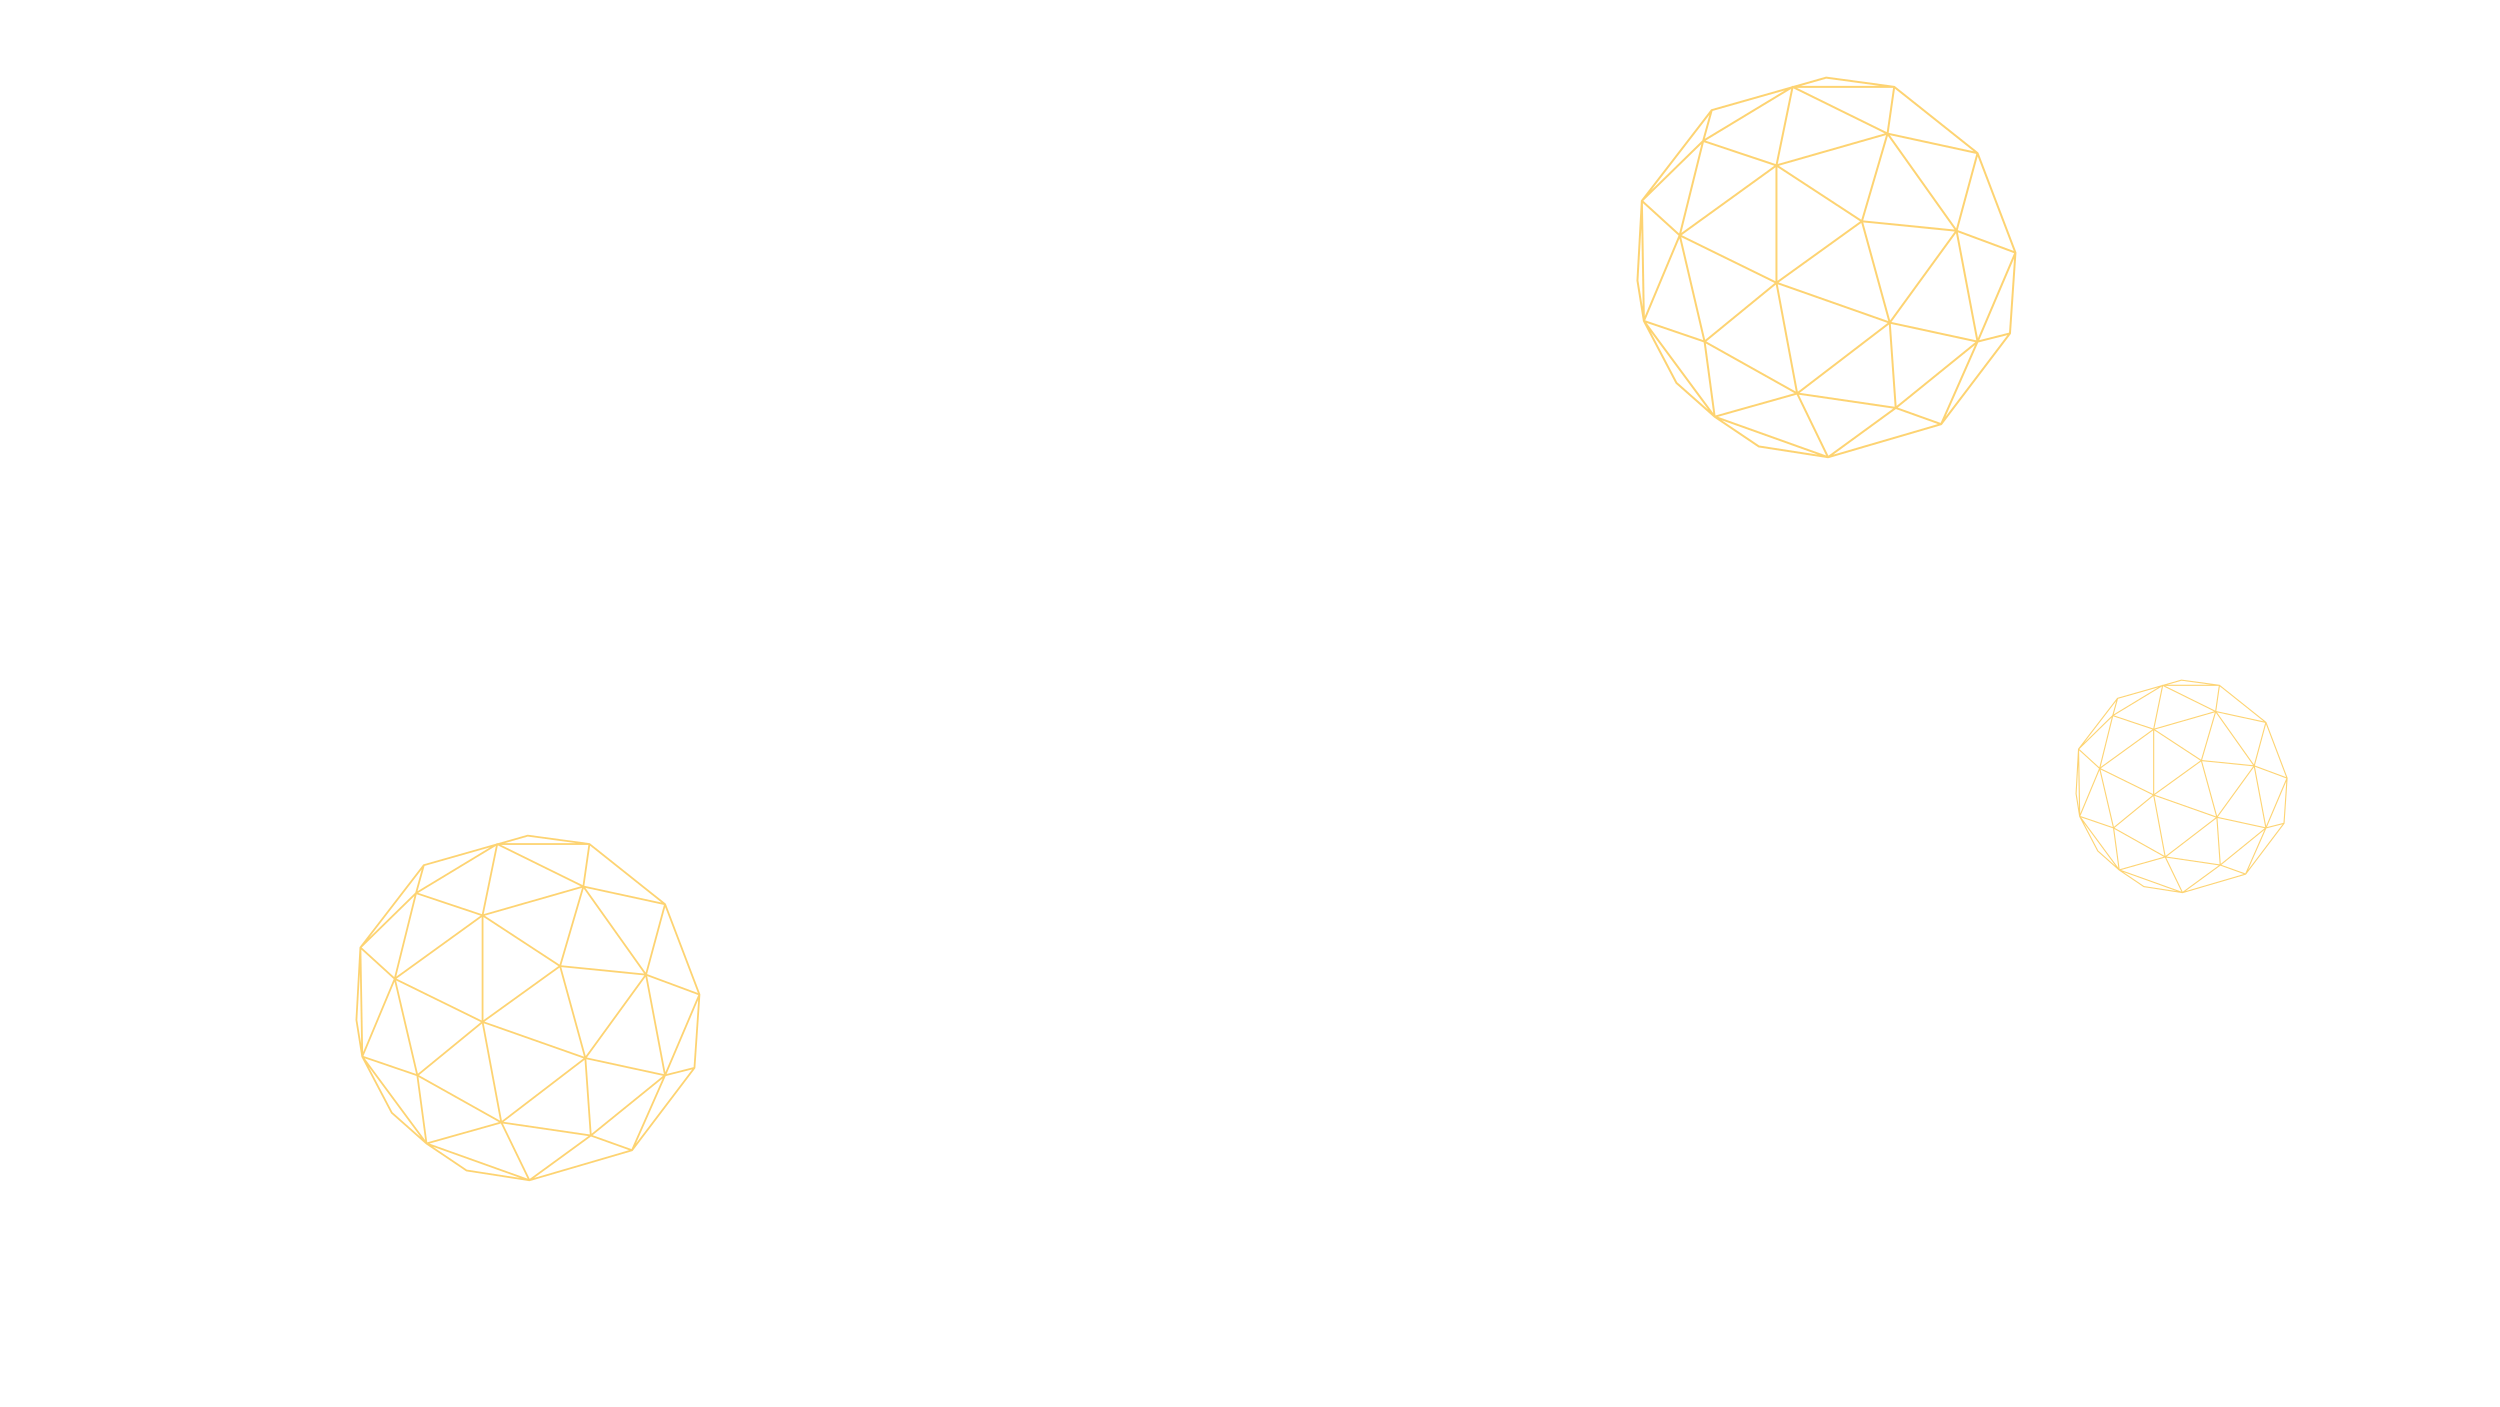
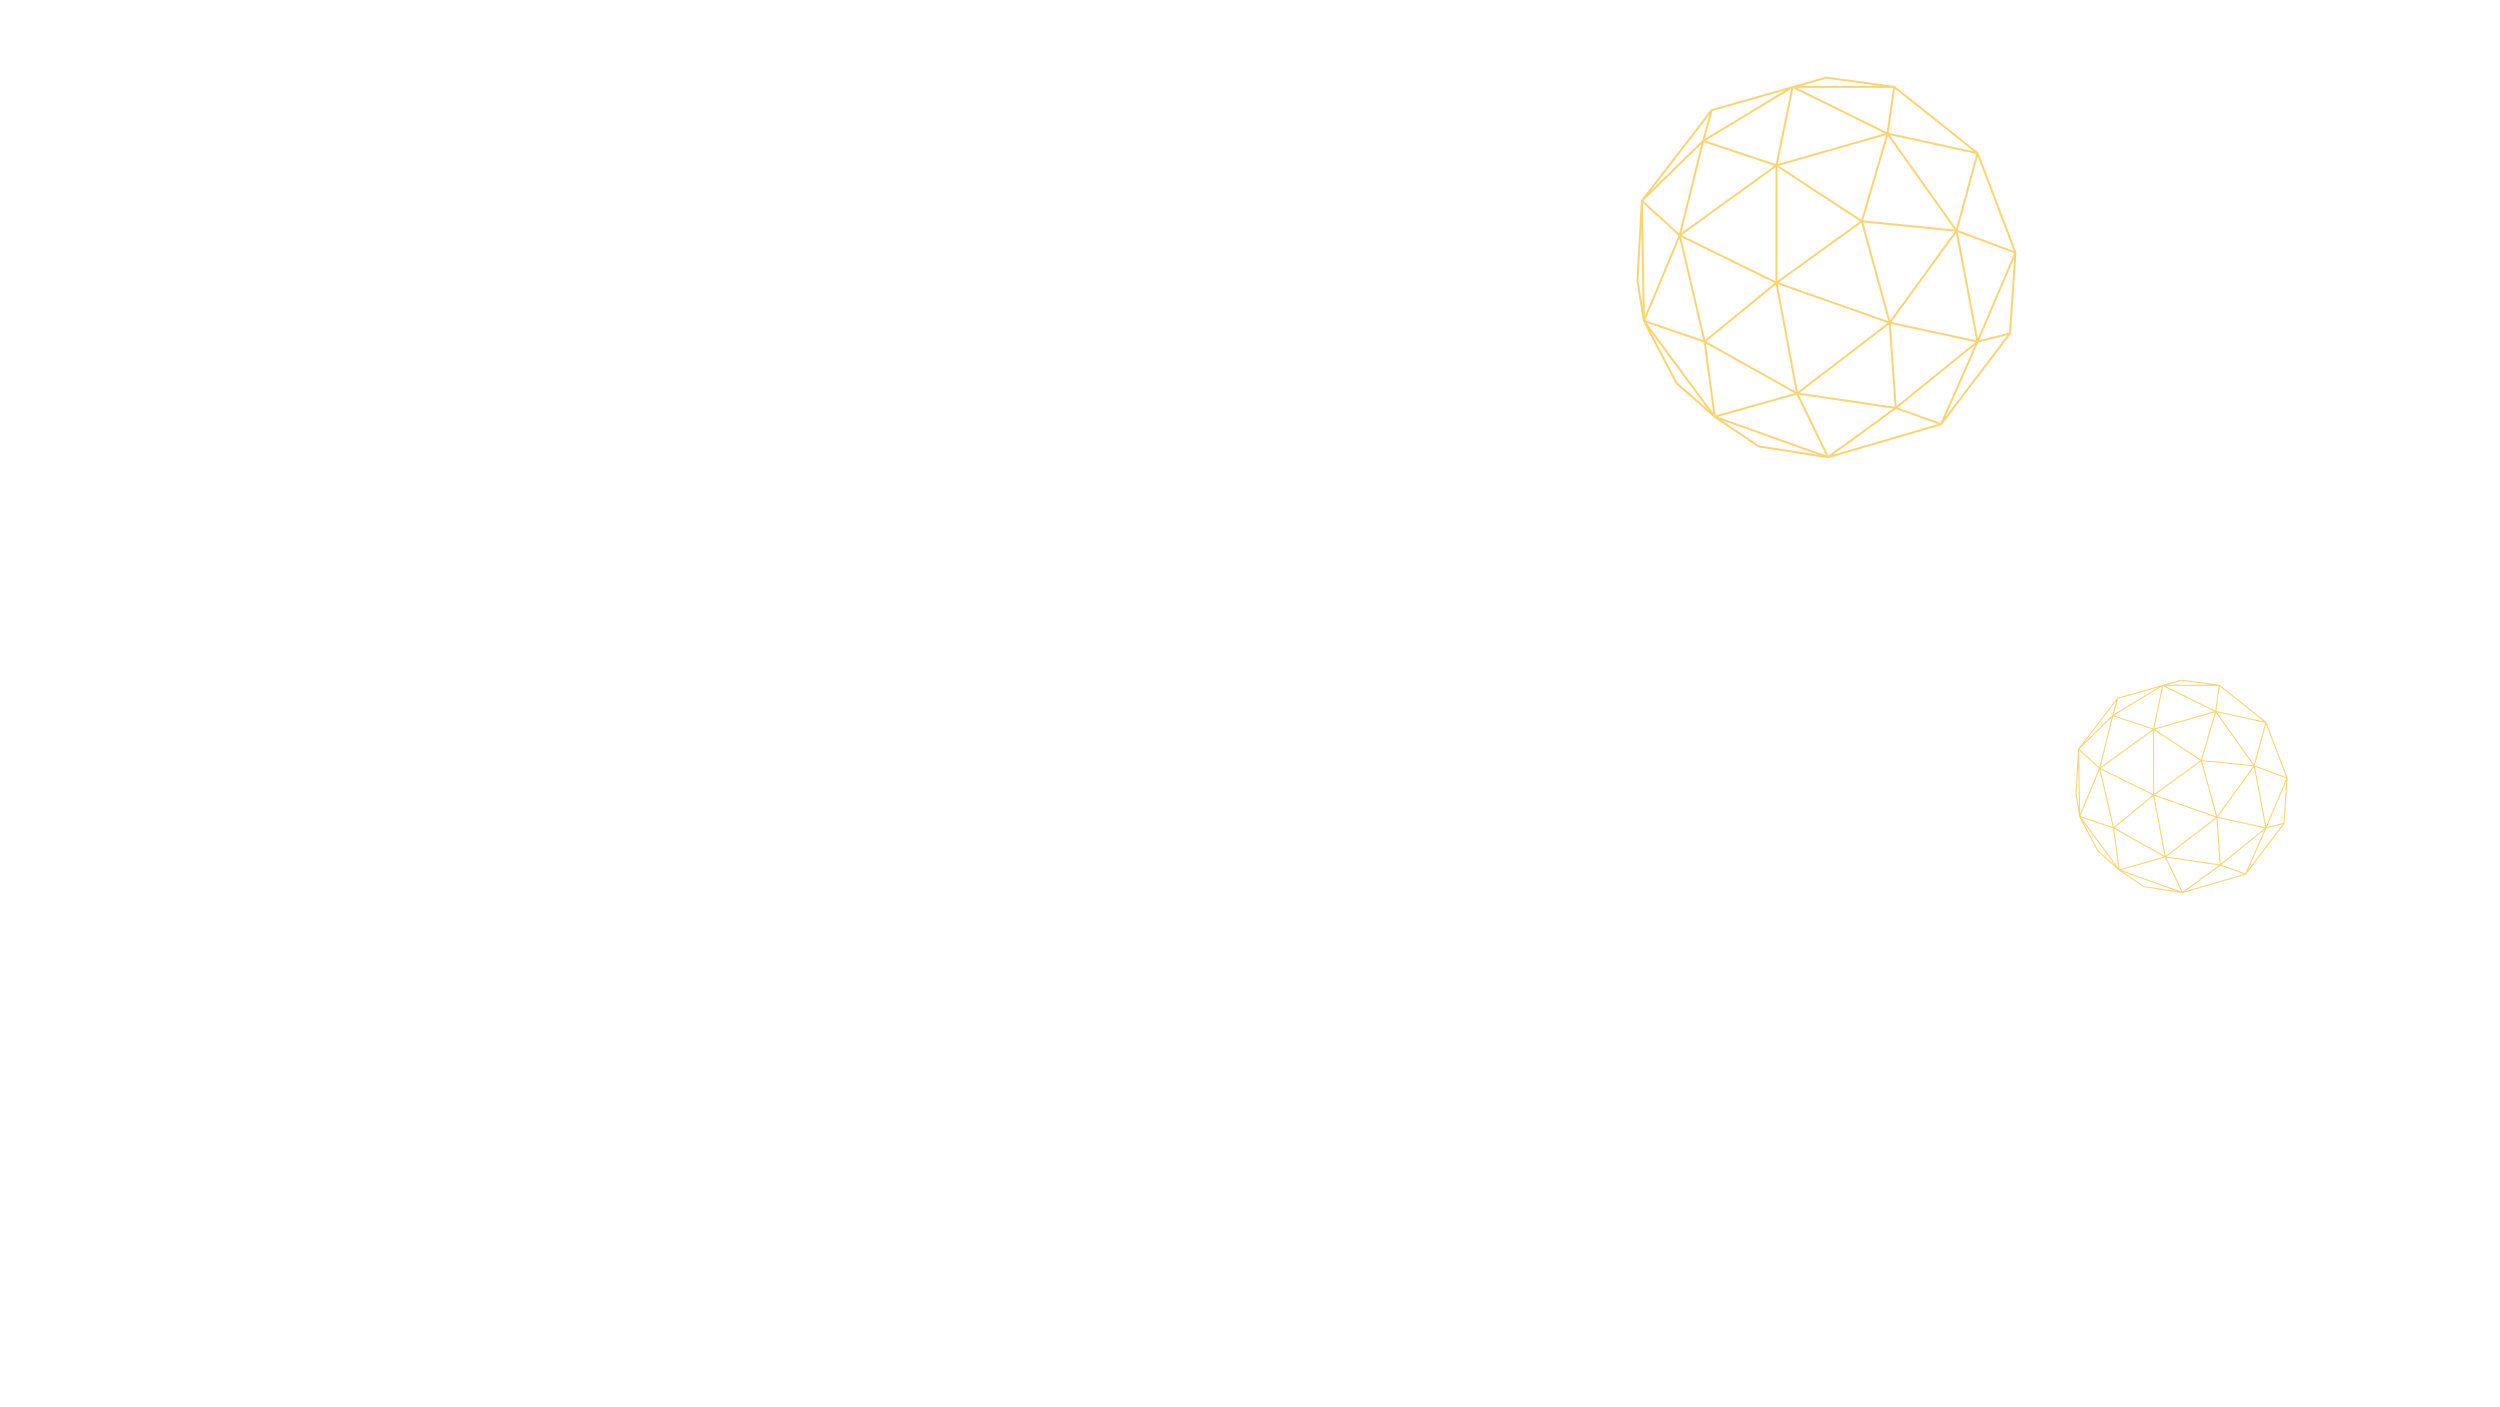
<svg xmlns="http://www.w3.org/2000/svg" xmlns:xlink="http://www.w3.org/1999/xlink" width="1440pt" height="810pt" viewBox="0 0 1440 810" version="1.2">
  <defs>
    <filter id="alpha" filterUnits="objectBoundingBox" x="0%" y="0%" width="100%" height="100%">
      <feColorMatrix type="matrix" in="SourceGraphic" values="0 0 0 0 1 0 0 0 0 1 0 0 0 0 1 0 0 0 1 0" />
    </filter>
    <mask id="mask0">
      <g filter="url(#alpha)">
        <rect x="0" y="0" width="1440" height="810" style="fill:rgb(0%,0%,0%);fill-opacity:0.6;stroke:none;" />
      </g>
    </mask>
    <clipPath id="clip2">
      <path d="M 0.543 1.137 L 219.543 1.137 L 219.543 220.887 L 0.543 220.887 Z M 0.543 1.137 " />
    </clipPath>
    <clipPath id="clip1">
      <rect x="0" y="0" width="220" height="222" />
    </clipPath>
    <g id="surface5" clip-path="url(#clip1)">
      <g clip-path="url(#clip2)" clip-rule="nonzero">
        <path style=" stroke:none;fill-rule:nonzero;fill:rgb(98.819%,71.37%,7.84%);fill-opacity:1;" d="M 219.469 102.562 C 219.473 102.484 219.457 102.406 219.43 102.336 C 219.43 102.328 219.434 102.324 219.43 102.32 L 197.605 45.016 C 197.602 45.008 197.594 45.004 197.59 44.996 C 197.555 44.91 197.504 44.828 197.426 44.77 L 149.43 6.594 C 149.355 6.535 149.266 6.492 149.164 6.473 C 149.156 6.473 149.148 6.473 149.145 6.473 L 109.965 1.145 C 109.891 1.133 109.809 1.141 109.734 1.16 L 91.062 6.465 L 90.531 6.465 C 90.422 6.465 90.32 6.496 90.234 6.547 C 90.234 6.547 90.234 6.547 90.23 6.547 L 89.758 6.836 L 43.801 19.895 C 43.785 19.902 43.773 19.914 43.762 19.918 C 43.699 19.941 43.645 19.973 43.594 20.016 C 43.57 20.035 43.551 20.051 43.531 20.07 C 43.523 20.078 43.512 20.086 43.5 20.098 L 3.254 72.336 C 3.242 72.352 3.238 72.371 3.23 72.387 C 3.215 72.41 3.195 72.43 3.188 72.457 C 3.18 72.473 3.176 72.488 3.172 72.504 C 3.16 72.535 3.156 72.566 3.152 72.598 C 3.148 72.617 3.137 72.637 3.137 72.656 L 0.602 118.598 C 0.602 118.637 0.602 118.68 0.609 118.719 L 4.32 141.953 C 4.324 141.984 4.34 142.008 4.352 142.039 C 4.355 142.059 4.355 142.078 4.363 142.098 C 4.363 142.102 4.367 142.105 4.371 142.113 C 4.375 142.117 4.375 142.125 4.379 142.129 L 23.113 177.812 C 23.145 177.875 23.191 177.93 23.242 177.98 L 45.219 197.406 C 45.254 197.445 45.293 197.48 45.336 197.508 L 70.75 214.633 C 70.82 214.68 70.898 214.711 70.984 214.723 L 110.852 220.922 L 110.859 220.926 C 110.863 220.926 110.863 220.926 110.867 220.926 C 110.895 220.93 110.926 220.934 110.953 220.934 C 110.953 220.934 110.953 220.934 110.957 220.934 C 110.996 220.934 111.035 220.93 111.074 220.918 C 111.078 220.918 111.078 220.918 111.078 220.918 C 111.078 220.918 111.078 220.918 111.082 220.918 C 111.086 220.918 111.09 220.918 111.09 220.914 C 111.09 220.914 111.09 220.914 111.094 220.914 C 111.094 220.918 111.098 220.914 111.094 220.914 C 111.094 220.914 111.098 220.914 111.098 220.914 C 111.098 220.914 111.102 220.914 111.102 220.914 C 111.102 220.914 111.102 220.91 111.102 220.91 C 111.102 220.91 111.102 220.91 111.105 220.91 C 111.105 220.914 111.105 220.91 111.105 220.91 C 111.109 220.91 111.109 220.91 111.113 220.91 L 176.262 201.871 C 176.285 201.863 176.301 201.84 176.324 201.828 C 176.387 201.801 176.434 201.766 176.484 201.719 C 176.508 201.695 176.539 201.691 176.559 201.668 L 216.191 149.402 C 216.258 149.316 216.285 149.223 216.297 149.125 C 216.297 149.113 216.309 149.105 216.309 149.094 Z M 215.195 148.602 L 198.051 152.934 L 218.094 105.875 Z M 145.637 141.934 L 82.469 119.707 L 130.109 85.406 Z M 130.113 83.555 L 82.605 52.484 L 144.371 34.816 Z M 129.434 84.48 L 81.816 118.766 L 81.816 53.34 Z M 80.668 118.965 L 26.629 92.445 L 80.668 53.398 Z M 92.371 182.547 L 40.859 153.684 L 80.855 120.945 Z M 81.988 120.758 L 145.289 143.027 L 93.555 182.625 Z M 145.98 143.941 L 149.32 191.289 L 94.59 183.277 Z M 146.719 141.535 L 131.223 85.113 L 183.922 90.379 Z M 184.656 91.32 L 196.344 153.027 L 147.461 142.465 Z M 197.281 151.809 L 185.727 90.801 L 218.129 102.855 Z M 184.738 88.586 L 146.543 34.852 L 196.359 45.652 Z M 183.773 89.211 L 131.191 83.957 L 145.438 35.273 Z M 81.996 51.465 L 90.941 7.883 L 143.629 33.836 Z M 80.812 51.527 L 40.395 38.016 L 89.703 8.211 Z M 80 52.465 L 26.457 91.152 L 39.441 38.906 Z M 25.195 91.465 L 4.543 72.672 L 37.992 39.992 Z M 38.523 37.867 L 9.141 66.578 L 42.617 23.129 Z M 24.836 92.691 L 5.414 139.113 L 4.305 74.004 Z M 25.363 94.395 L 39.047 152.895 L 5.652 141.516 Z M 26.355 93.586 L 80.188 120.008 L 40.191 152.746 Z M 91.672 183.469 L 46.133 196.297 L 40.566 154.836 Z M 92.855 184.328 L 109.824 219.344 L 47.535 197.09 Z M 111.168 219.488 L 94.148 184.371 L 148.465 192.324 Z M 150.438 190.82 L 147.105 143.562 L 195.781 154.082 Z M 195.586 155.711 L 175.793 200.598 L 151.094 191.766 Z M 197.484 154.262 L 214.293 150.012 L 178.602 197.074 Z M 185.664 89.551 L 197.164 47.074 L 217.906 101.547 Z M 149.492 8.113 L 194.789 44.137 L 145.859 33.527 Z M 109.93 2.297 L 140.594 6.465 L 95.258 6.465 Z M 148.406 7.613 L 144.758 33.113 L 92.992 7.613 Z M 39.977 36.926 L 44.422 20.91 L 86.031 9.086 Z M 1.75 118.598 L 3.406 88.602 L 4.172 133.77 Z M 24.082 177.188 L 8.875 148.23 L 41.957 192.996 Z M 6.438 142.996 L 39.32 154.199 L 44.785 194.887 Z M 49.742 199.098 L 105.055 218.859 L 71.285 213.609 Z M 150.035 192.605 L 174.246 201.266 L 113.949 218.883 Z M 150.035 192.605 " />
      </g>
    </g>
    <mask id="mask1">
      <g filter="url(#alpha)">
        <rect x="0" y="0" width="1440" height="810" style="fill:rgb(0%,0%,0%);fill-opacity:0.6;stroke:none;" />
      </g>
    </mask>
    <clipPath id="clip4">
-       <path d="M 0.719 0.816 L 199.469 0.816 L 199.469 200.316 L 0.719 200.316 Z M 0.719 0.816 " />
-     </clipPath>
+   
+ </clipPath>
    <clipPath id="clip3">
      <rect x="0" y="0" width="200" height="201" />
    </clipPath>
    <g id="surface8" clip-path="url(#clip3)">
      <g clip-path="url(#clip4)" clip-rule="nonzero">
        <path style=" stroke:none;fill-rule:nonzero;fill:rgb(98.819%,71.37%,7.84%);fill-opacity:1;" d="M 199.395 92.895 C 199.398 92.82 199.383 92.75 199.363 92.688 C 199.359 92.684 199.363 92.68 199.359 92.672 L 179.555 40.648 C 179.551 40.641 179.543 40.637 179.539 40.629 C 179.508 40.555 179.461 40.48 179.395 40.426 L 135.836 5.77 C 135.77 5.715 135.684 5.676 135.594 5.66 C 135.586 5.66 135.582 5.656 135.574 5.656 L 100.023 0.82 C 99.953 0.812 99.879 0.816 99.809 0.836 L 82.863 5.652 L 82.383 5.652 C 82.285 5.652 82.195 5.68 82.113 5.727 L 81.684 5.988 L 39.977 17.844 C 39.961 17.848 39.953 17.859 39.941 17.863 C 39.883 17.887 39.836 17.914 39.789 17.953 C 39.77 17.969 39.75 17.984 39.734 18 C 39.723 18.012 39.711 18.016 39.703 18.027 L 3.18 65.453 C 3.168 65.465 3.168 65.484 3.156 65.5 C 3.145 65.52 3.129 65.539 3.121 65.562 C 3.113 65.574 3.109 65.59 3.105 65.605 C 3.098 65.633 3.09 65.664 3.086 65.691 C 3.086 65.711 3.074 65.723 3.074 65.742 L 0.773 107.449 C 0.773 107.488 0.773 107.523 0.781 107.562 L 4.148 128.656 C 4.152 128.684 4.168 128.707 4.176 128.734 C 4.18 128.75 4.18 128.77 4.188 128.785 C 4.188 128.789 4.191 128.793 4.195 128.797 C 4.195 128.805 4.195 128.809 4.199 128.816 L 21.203 161.211 C 21.234 161.266 21.273 161.316 21.32 161.359 L 41.266 178.996 C 41.297 179.031 41.332 179.062 41.371 179.09 L 64.434 194.637 C 64.496 194.68 64.57 194.707 64.645 194.719 L 100.828 200.348 L 100.832 200.348 C 100.836 200.348 100.836 200.348 100.84 200.348 C 100.867 200.355 100.891 200.355 100.918 200.355 C 100.918 200.355 100.918 200.355 100.922 200.355 C 100.957 200.355 100.992 200.352 101.027 200.344 C 101.031 200.344 101.031 200.344 101.031 200.344 C 101.031 200.344 101.035 200.344 101.035 200.344 C 101.035 200.34 101.039 200.34 101.043 200.34 C 101.047 200.34 101.047 200.34 101.047 200.34 L 101.051 200.34 C 101.051 200.34 101.051 200.336 101.051 200.336 C 101.051 200.336 101.055 200.336 101.055 200.336 C 101.055 200.34 101.055 200.336 101.055 200.336 C 101.059 200.336 101.059 200.336 101.062 200.332 L 160.188 183.051 C 160.207 183.043 160.219 183.023 160.238 183.012 C 160.297 182.988 160.344 182.953 160.387 182.91 C 160.406 182.891 160.438 182.887 160.453 182.867 L 196.422 135.414 C 196.48 135.34 196.504 135.254 196.516 135.164 C 196.52 135.152 196.527 135.148 196.527 135.137 Z M 195.516 134.688 L 179.961 138.621 L 198.145 95.898 Z M 132.391 128.637 L 75.07 108.461 L 118.301 77.316 Z M 118.305 75.637 L 75.191 47.43 L 131.246 31.391 Z M 117.688 76.477 L 74.477 107.605 L 74.477 48.207 Z M 73.434 107.785 L 24.395 83.707 L 73.434 48.262 Z M 84.055 165.508 L 37.305 139.305 L 73.605 109.582 Z M 74.633 109.41 L 132.078 129.629 L 85.129 165.578 Z M 132.707 130.461 L 135.734 173.445 L 86.066 166.168 Z M 133.375 128.273 L 119.309 77.051 L 167.137 81.832 Z M 167.805 82.688 L 178.41 138.707 L 134.047 129.117 Z M 179.262 137.602 L 168.773 82.215 L 198.18 93.156 Z M 167.879 80.203 L 133.215 31.422 L 178.422 41.23 Z M 167.004 80.773 L 119.285 76.004 L 132.211 31.805 Z M 74.637 46.504 L 82.758 6.938 L 130.57 30.5 Z M 73.562 46.562 L 36.887 34.293 L 81.633 7.234 Z M 72.828 47.414 L 24.234 82.535 L 36.023 35.105 Z M 23.094 82.82 L 4.352 65.758 L 34.703 36.086 Z M 35.188 34.156 L 8.523 60.223 L 38.902 20.777 Z M 22.766 83.93 L 5.141 126.078 L 4.137 66.969 Z M 23.246 85.48 L 35.664 138.59 L 5.355 128.258 Z M 24.145 84.746 L 72.996 108.73 L 36.703 138.453 Z M 83.418 166.344 L 42.09 177.988 L 37.039 140.348 Z M 84.492 167.125 L 99.895 198.914 L 43.367 178.711 Z M 101.113 199.043 L 85.668 167.164 L 134.961 174.387 Z M 136.75 173.02 L 133.727 130.113 L 177.898 139.664 Z M 177.723 141.145 L 159.762 181.895 L 137.348 173.875 Z M 179.441 139.828 L 194.699 135.969 L 162.309 178.695 Z M 168.719 81.082 L 179.152 42.52 L 197.977 91.969 Z M 135.891 7.148 L 176.996 39.852 L 132.594 30.223 Z M 99.988 1.867 L 127.816 5.652 L 86.676 5.652 Z M 134.906 6.695 L 131.598 29.844 L 84.617 6.695 Z M 36.504 33.309 L 40.543 18.766 L 78.301 8.031 Z M 1.816 107.453 L 3.316 80.219 L 4.012 121.223 Z M 22.082 160.641 L 8.281 134.352 L 38.305 174.992 Z M 6.07 129.602 L 35.91 139.773 L 40.871 176.711 Z M 45.371 180.531 L 95.566 198.473 L 64.918 193.707 Z M 136.383 174.637 L 158.355 182.5 L 103.637 198.496 Z M 136.383 174.637 " />
      </g>
    </g>
    <mask id="mask2">
      <g filter="url(#alpha)">
        <rect x="0" y="0" width="1440" height="810" style="fill:rgb(0%,0%,0%);fill-opacity:0.6;stroke:none;" />
      </g>
    </mask>
    <clipPath id="clip6">
      <path d="M 0.469 0.445 L 122.719 0.445 L 122.719 123.445 L 0.469 123.445 Z M 0.469 0.445 " />
    </clipPath>
    <clipPath id="clip5">
      <rect x="0" y="0" width="124" height="124" />
    </clipPath>
    <g id="surface11" clip-path="url(#clip5)">
      <g clip-path="url(#clip6)" clip-rule="nonzero">
        <path style=" stroke:none;fill-rule:nonzero;fill:rgb(98.819%,71.37%,7.84%);fill-opacity:1;" d="M 122.672 57.215 C 122.676 57.168 122.668 57.125 122.652 57.086 C 122.652 57.082 122.652 57.082 122.652 57.078 L 110.469 25.004 C 110.469 24.996 110.465 24.996 110.461 24.992 C 110.441 24.945 110.414 24.898 110.371 24.867 L 83.578 3.5 C 83.539 3.465 83.488 3.441 83.43 3.43 C 83.426 3.43 83.422 3.43 83.418 3.43 L 61.551 0.445 C 61.508 0.441 61.465 0.445 61.422 0.457 L 51 3.426 L 50.703 3.426 C 50.641 3.426 50.586 3.441 50.535 3.473 L 50.27 3.633 L 24.617 10.941 C 24.609 10.945 24.605 10.953 24.598 10.957 C 24.562 10.969 24.531 10.984 24.504 11.012 C 24.492 11.02 24.48 11.027 24.469 11.039 C 24.465 11.047 24.457 11.047 24.449 11.055 L 1.984 40.293 C 1.98 40.305 1.977 40.312 1.973 40.324 C 1.965 40.336 1.953 40.348 1.949 40.363 C 1.945 40.371 1.941 40.383 1.941 40.391 C 1.934 40.406 1.93 40.426 1.93 40.441 C 1.926 40.453 1.922 40.461 1.922 40.473 L 0.504 66.188 C 0.504 66.211 0.504 66.234 0.508 66.258 L 2.582 79.262 C 2.582 79.277 2.594 79.293 2.598 79.309 C 2.602 79.32 2.598 79.332 2.605 79.344 C 2.605 79.344 2.609 79.348 2.609 79.352 C 2.609 79.355 2.609 79.359 2.613 79.359 L 13.07 99.336 C 13.09 99.367 13.113 99.398 13.145 99.426 L 25.41 110.301 C 25.43 110.32 25.453 110.34 25.477 110.355 L 39.66 119.941 C 39.699 119.969 39.746 119.984 39.793 119.992 L 62.047 123.465 L 62.051 123.465 C 62.051 123.465 62.051 123.465 62.055 123.465 C 62.07 123.469 62.086 123.469 62.102 123.469 C 62.102 123.469 62.102 123.469 62.105 123.469 C 62.125 123.469 62.148 123.465 62.168 123.461 C 62.168 123.461 62.168 123.461 62.172 123.461 C 62.172 123.461 62.172 123.461 62.176 123.461 C 62.176 123.461 62.176 123.461 62.18 123.457 C 62.18 123.461 62.184 123.457 62.18 123.457 C 62.18 123.457 62.184 123.457 62.184 123.457 C 62.184 123.457 62.188 123.457 62.188 123.457 C 62.188 123.457 62.191 123.457 62.191 123.453 L 98.559 112.801 C 98.57 112.797 98.578 112.781 98.59 112.777 C 98.625 112.762 98.652 112.738 98.68 112.715 C 98.691 112.703 98.711 112.699 98.723 112.684 L 120.848 83.43 C 120.883 83.383 120.898 83.328 120.902 83.277 C 120.902 83.27 120.91 83.266 120.91 83.258 Z M 120.289 82.98 L 110.719 85.406 L 121.906 59.066 Z M 81.461 79.25 L 46.203 66.812 L 72.797 47.609 Z M 72.797 46.574 L 46.277 29.184 L 80.758 19.293 Z M 72.418 47.094 L 45.84 66.285 L 45.84 29.66 Z M 45.199 66.395 L 15.035 51.551 L 45.199 29.695 Z M 51.73 101.98 L 22.977 85.828 L 45.301 67.504 Z M 45.934 67.398 L 81.27 79.863 L 52.391 102.027 Z M 81.656 80.375 L 83.516 106.875 L 52.969 102.391 Z M 82.066 79.027 L 73.414 47.445 L 102.832 50.395 Z M 103.242 50.922 L 109.766 85.461 L 82.48 79.547 Z M 110.289 84.777 L 103.84 50.629 L 121.926 57.375 Z M 103.289 49.391 L 81.969 19.312 L 109.773 25.359 Z M 102.75 49.742 L 73.398 46.801 L 81.352 19.551 Z M 45.938 28.613 L 50.934 4.219 L 80.344 18.746 Z M 45.277 28.648 L 22.719 21.086 L 50.242 4.402 Z M 44.824 29.172 L 14.938 50.828 L 22.188 21.586 Z M 14.234 51.004 L 2.707 40.484 L 21.375 22.191 Z M 21.672 21 L 5.27 37.07 L 23.957 12.75 Z M 14.031 51.688 L 3.191 77.672 L 2.574 41.23 Z M 14.328 52.641 L 21.965 85.387 L 3.324 79.02 Z M 14.879 52.191 L 44.93 66.977 L 22.605 85.301 Z M 51.34 102.5 L 25.918 109.68 L 22.812 86.473 Z M 52 102.98 L 61.473 122.582 L 26.703 110.125 Z M 62.223 122.66 L 52.723 103.004 L 83.043 107.457 Z M 84.141 106.613 L 82.281 80.16 L 109.453 86.051 Z M 109.344 86.961 L 98.297 112.086 L 84.508 107.145 Z M 110.402 86.148 L 119.785 83.773 L 99.863 110.113 Z M 103.805 49.93 L 110.223 26.156 L 121.801 56.645 Z M 83.613 4.348 L 108.898 24.512 L 81.586 18.574 Z M 61.531 1.094 L 78.645 3.426 L 53.34 3.426 Z M 83.008 4.066 L 80.973 18.34 L 52.078 4.066 Z M 22.484 20.477 L 24.965 11.512 L 48.191 4.895 Z M 1.145 66.188 L 2.07 49.398 L 2.496 74.68 Z M 13.609 98.984 L 5.125 82.773 L 23.59 107.832 Z M 3.762 79.848 L 22.117 86.117 L 25.168 108.891 Z M 27.934 111.246 L 58.809 122.309 L 39.961 119.367 Z M 83.918 107.613 L 97.43 112.461 L 63.773 122.32 Z M 83.918 107.613 " />
      </g>
    </g>
  </defs>
  <g id="surface1">
    <use xlink:href="#surface5" transform="matrix(1,0,0,1,942,43)" mask="url(#mask0)" />
    <use xlink:href="#surface8" transform="matrix(1,0,0,1,204,480)" mask="url(#mask1)" />
    <use xlink:href="#surface11" transform="matrix(1,0,0,1,1195,391)" mask="url(#mask2)" />
  </g>
</svg>
